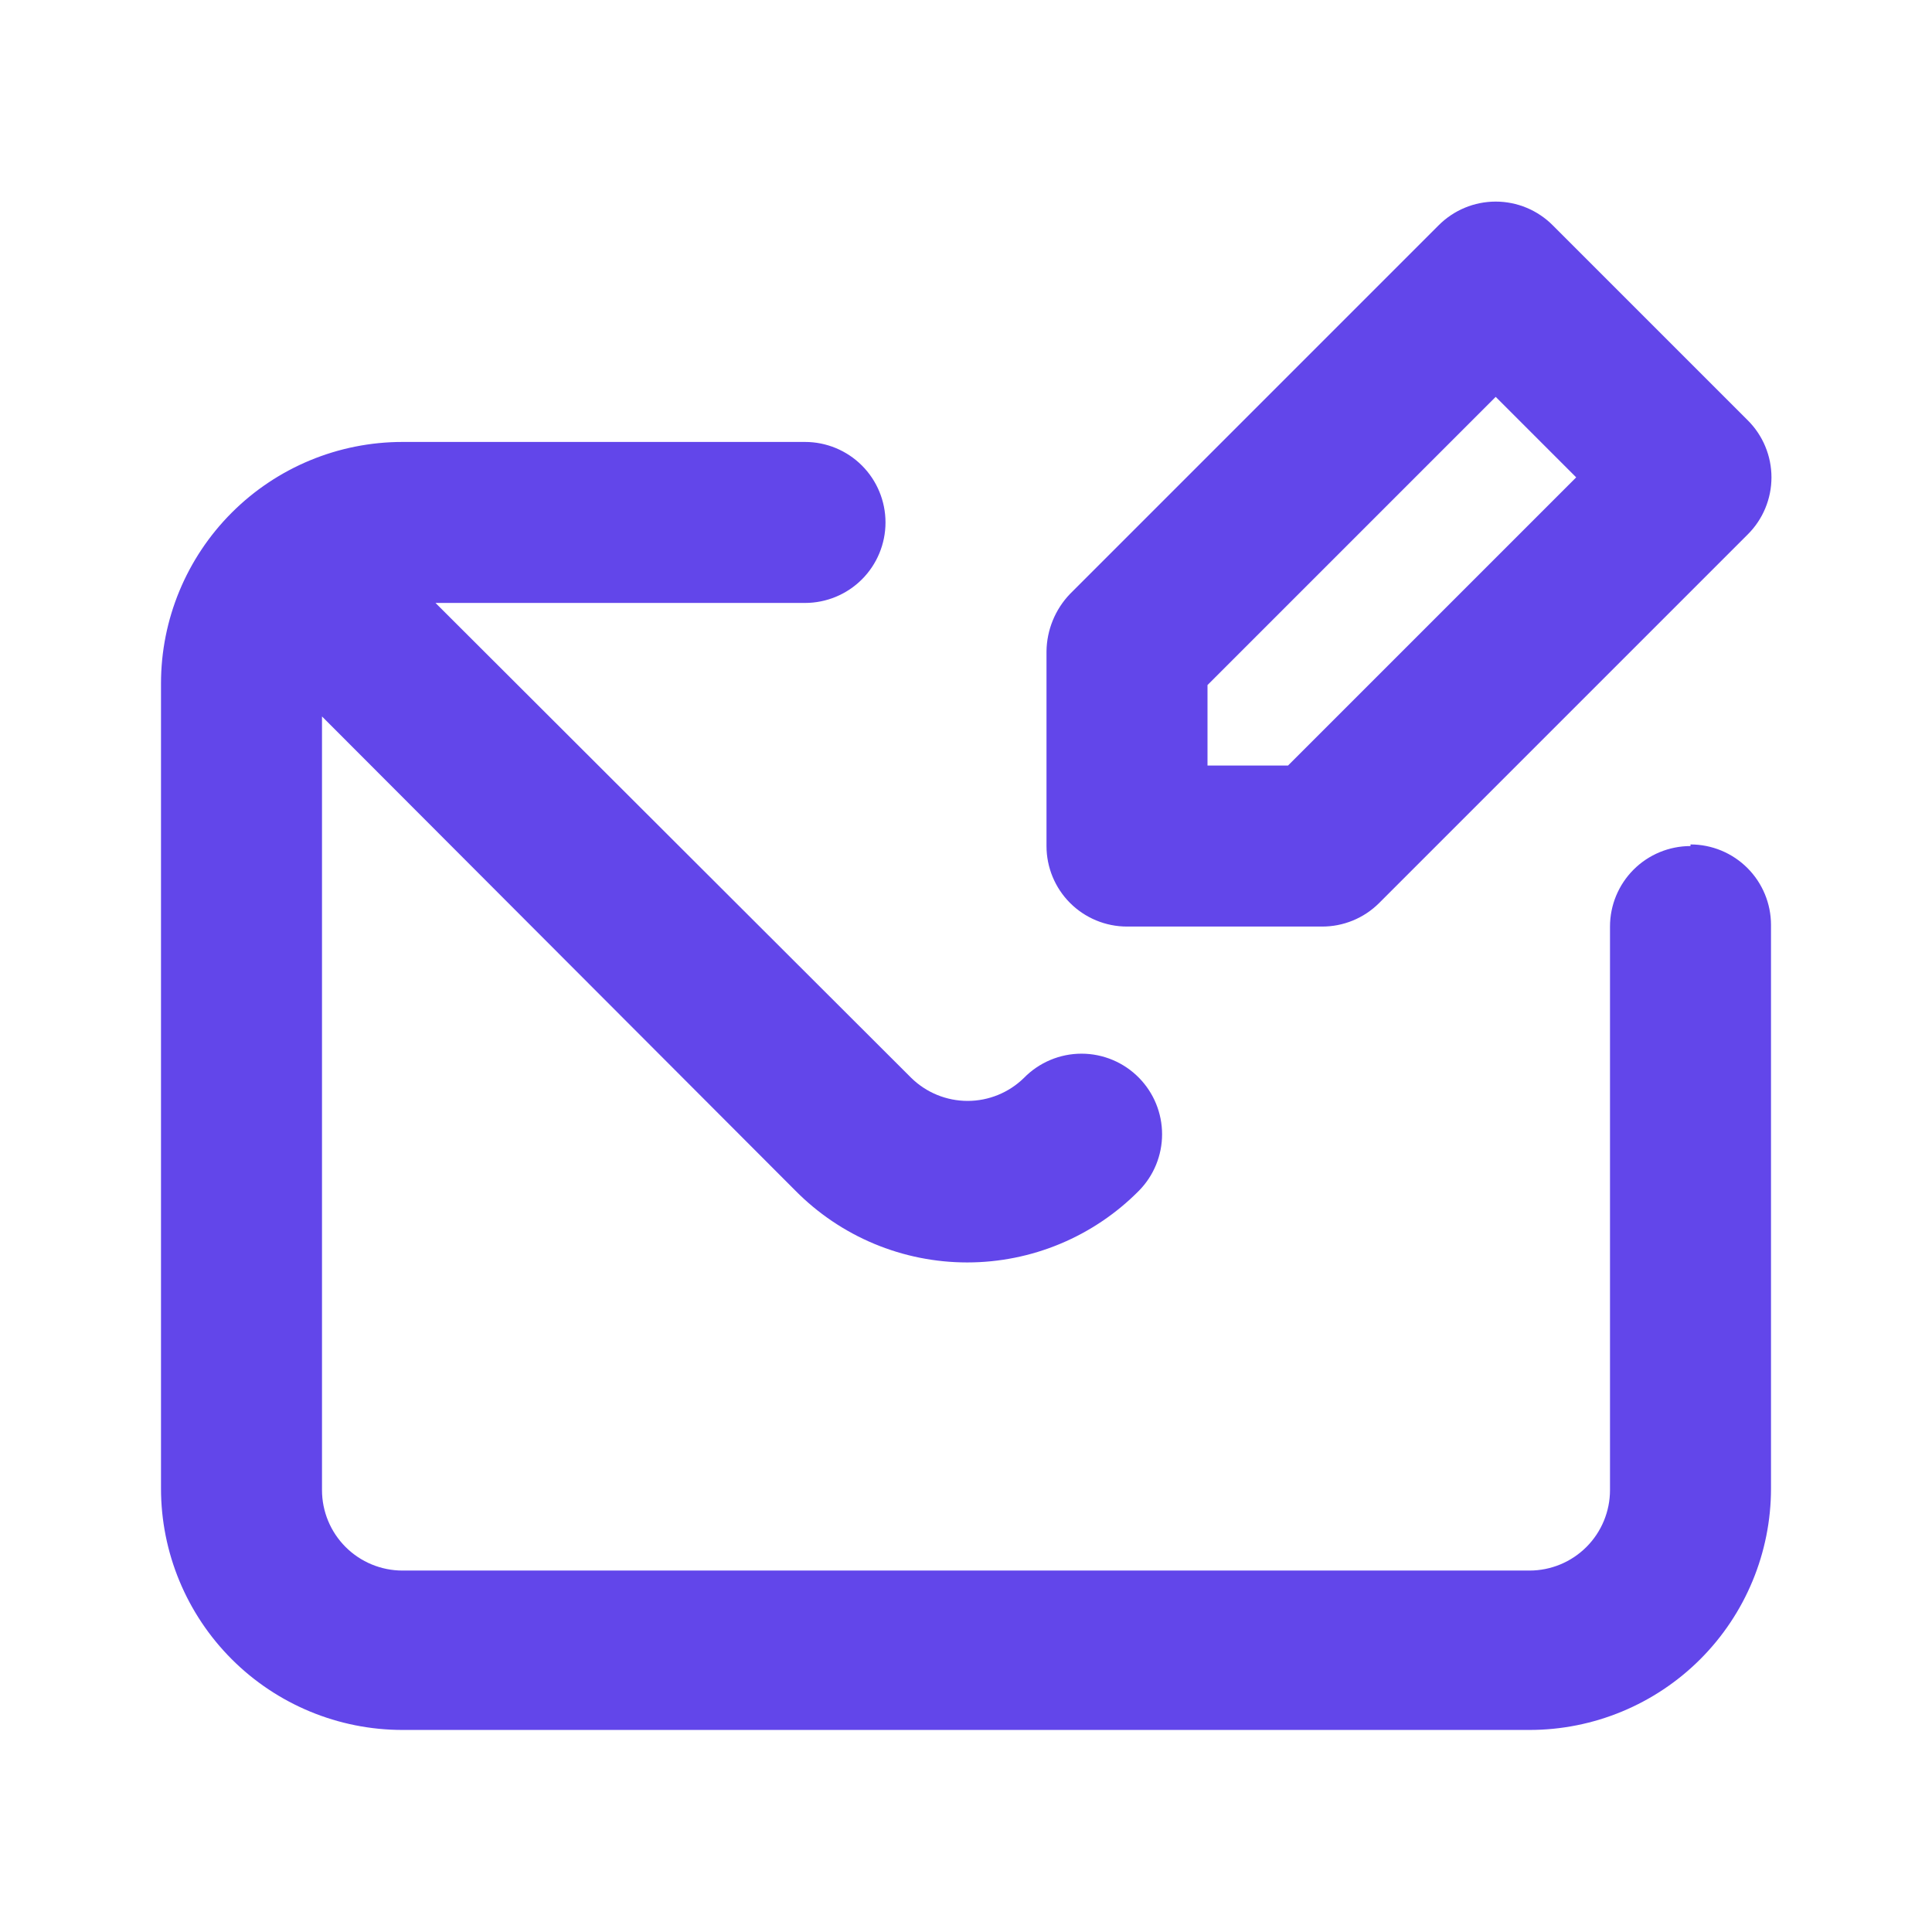
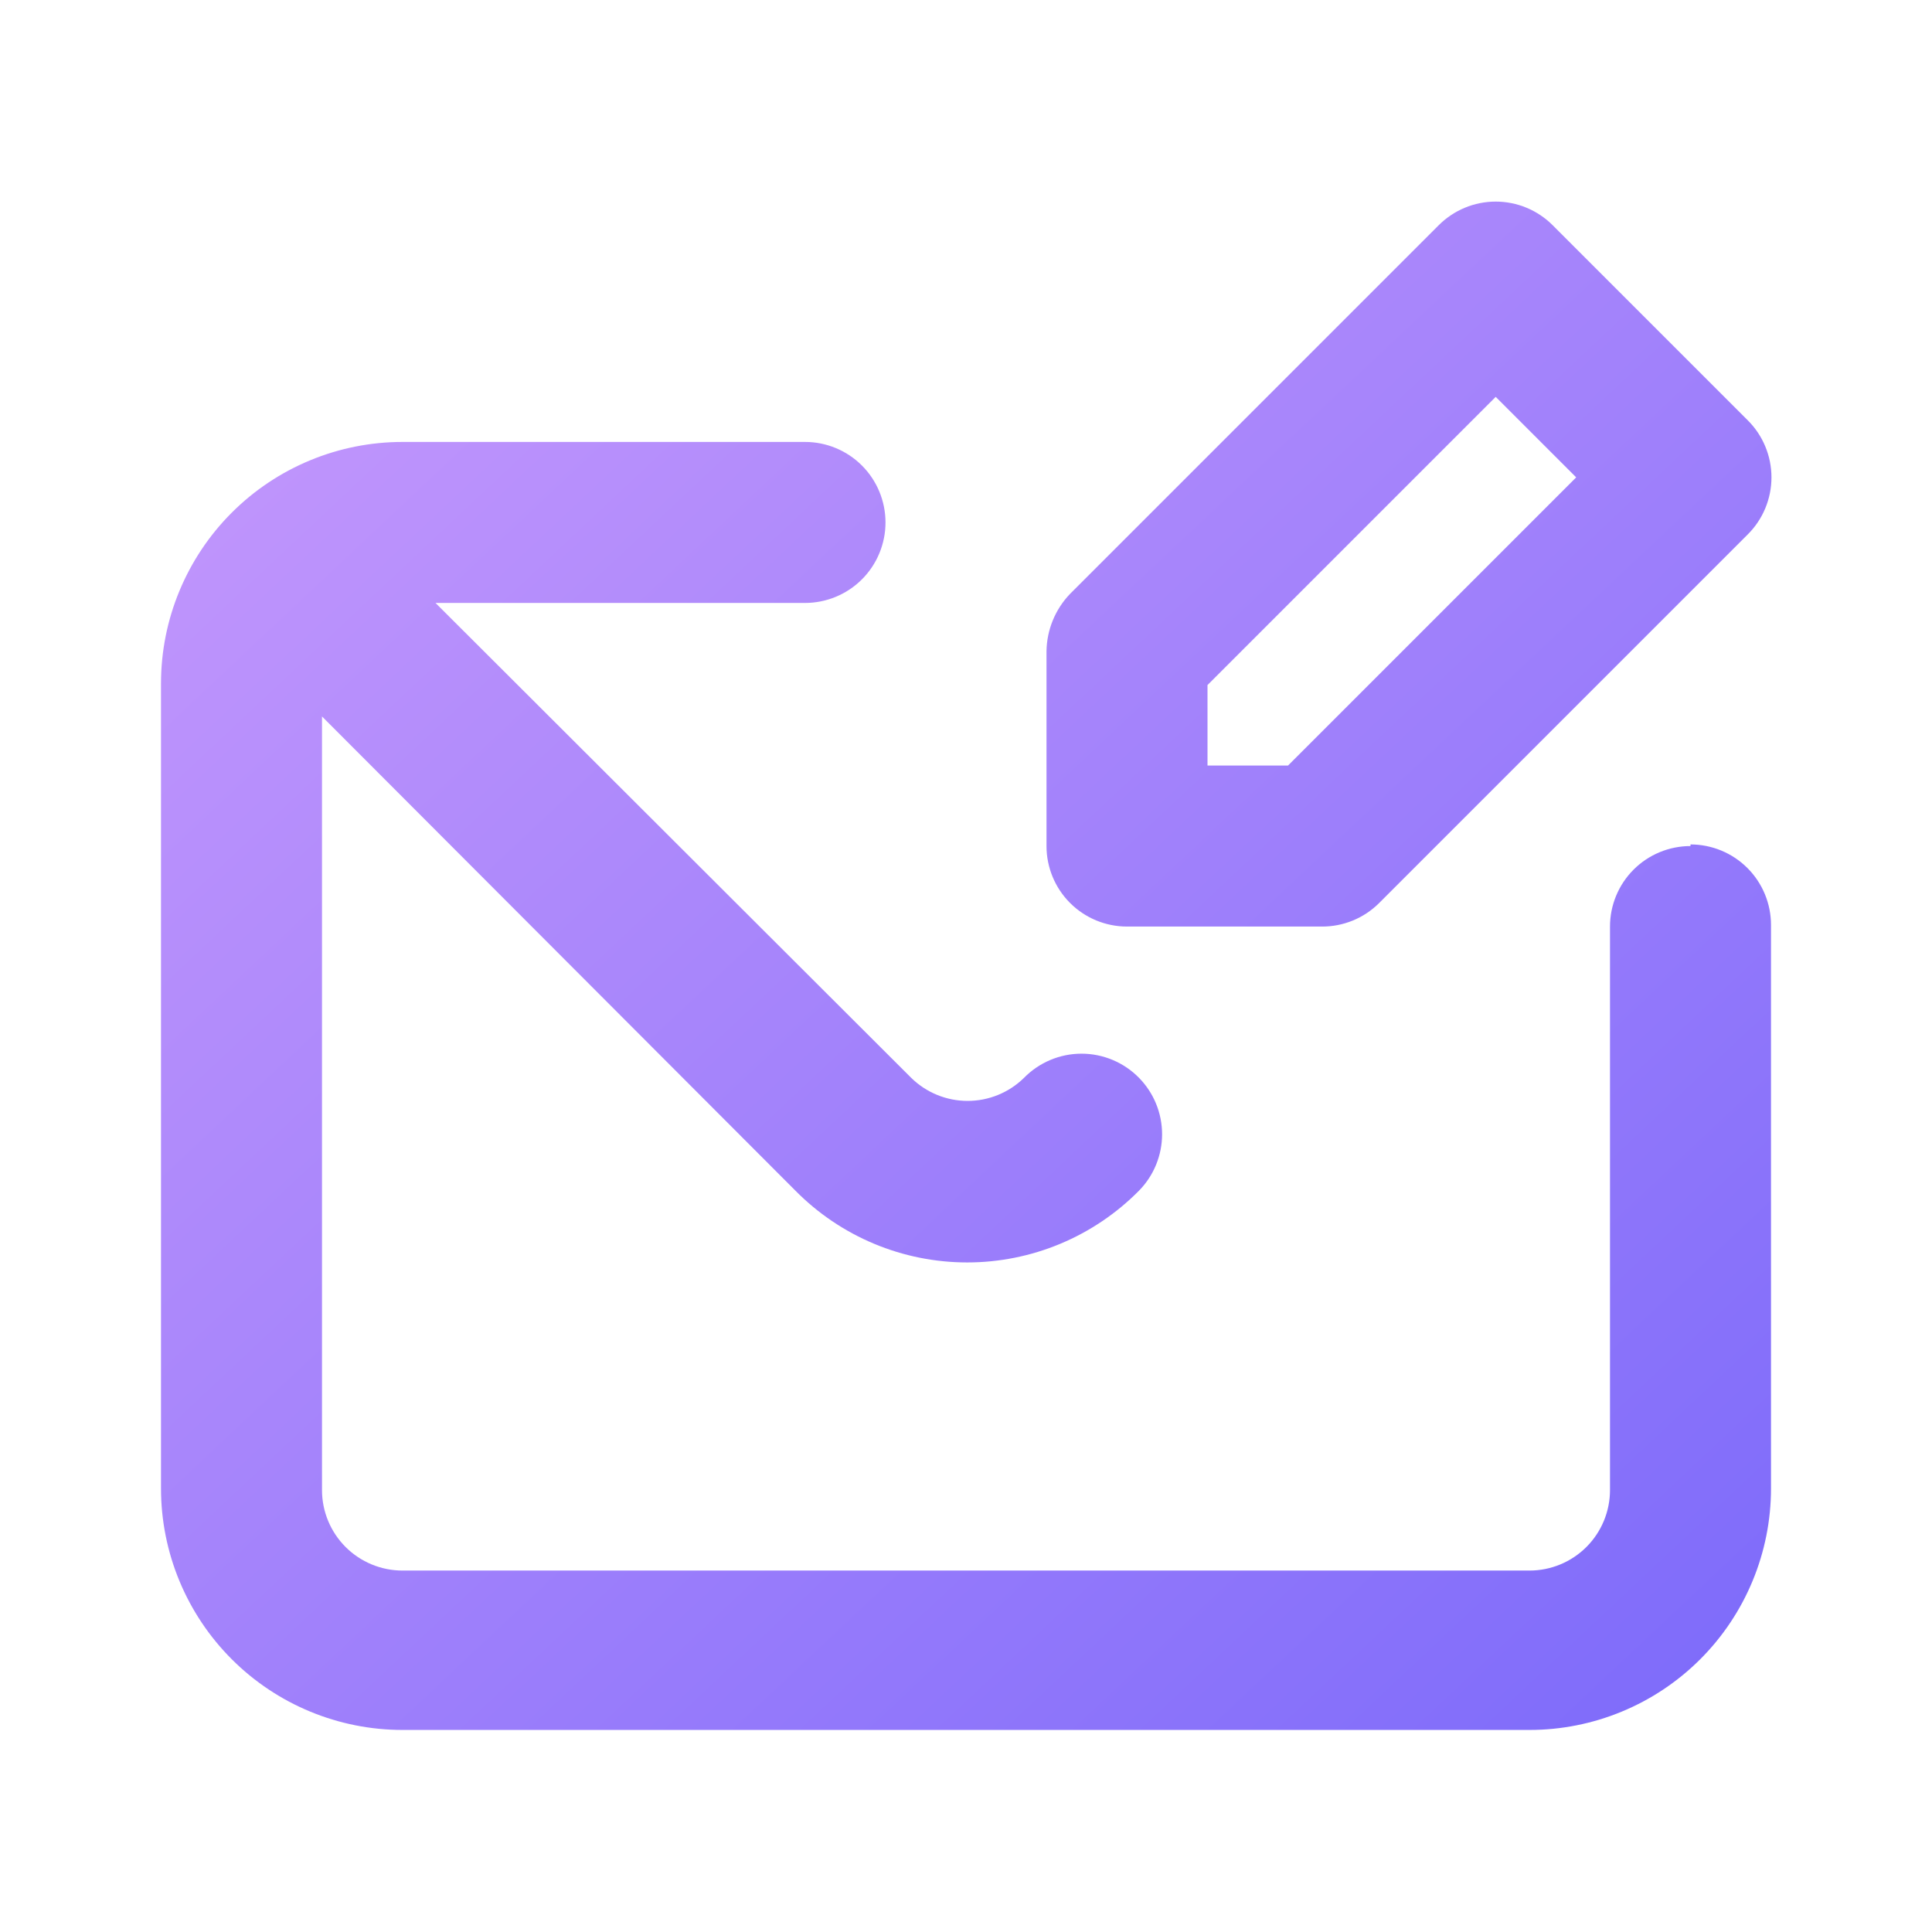
<svg xmlns="http://www.w3.org/2000/svg" width="300" height="300" viewBox="0 0 300 300" fill="none">
-   <path d="M175 143.875H205.25C206.895 143.885 208.526 143.569 210.049 142.947C211.572 142.325 212.957 141.409 214.125 140.25L271.375 83C272.547 81.838 273.477 80.456 274.111 78.932C274.746 77.409 275.072 75.775 275.072 74.125C275.072 72.475 274.746 70.841 274.111 69.318C273.477 67.795 272.547 66.412 271.375 65.25L241.125 35C239.963 33.829 238.58 32.899 237.057 32.264C235.534 31.63 233.9 31.303 232.25 31.303C230.6 31.303 228.966 31.63 227.443 32.264C225.92 32.899 224.537 33.829 223.375 35L166.125 92.25C163.841 94.646 162.546 97.816 162.5 101.125V131.375C162.5 134.69 163.817 137.87 166.161 140.214C168.505 142.558 171.685 143.875 175 143.875ZM187.5 106.375L232.25 61.625L244.75 74.125L200 118.875H187.5V106.375ZM262.5 131.375C259.185 131.375 256.005 132.692 253.661 135.036C251.317 137.381 250 140.56 250 143.875V231.375C250 234.69 248.683 237.87 246.339 240.214C243.995 242.558 240.815 243.875 237.5 243.875H62.5C59.185 243.875 56.005 242.558 53.661 240.214C51.317 237.87 50 234.69 50 231.375V111.25L123.5 184.875C126.988 188.409 131.144 191.215 135.725 193.13C140.306 195.045 145.222 196.031 150.188 196.031C155.153 196.031 160.069 195.045 164.65 193.13C169.231 191.215 173.387 188.409 176.875 184.875C179.165 182.539 180.448 179.397 180.448 176.125C180.448 172.853 179.165 169.712 176.875 167.375C175.711 166.185 174.321 165.239 172.786 164.593C171.251 163.947 169.603 163.614 167.938 163.614C166.272 163.614 164.624 163.947 163.089 164.593C161.554 165.239 160.164 166.185 159 167.375C156.663 169.666 153.522 170.948 150.25 170.948C146.978 170.948 143.837 169.666 141.5 167.375L67.625 93.625H125C128.315 93.625 131.495 92.308 133.839 89.964C136.183 87.62 137.5 84.44 137.5 81.125C137.5 77.81 136.183 74.631 133.839 72.286C131.495 69.942 128.315 68.625 125 68.625H62.5C52.554 68.625 43.016 72.576 35.983 79.609C28.951 86.641 25 96.18 25 106.125V231.125C25 241.071 28.951 250.609 35.983 257.642C43.016 264.674 52.554 268.625 62.5 268.625H237.5C247.446 268.625 256.984 264.674 264.017 257.642C271.049 250.609 275 241.071 275 231.125V143.625C275 140.31 273.683 137.131 271.339 134.786C268.995 132.442 265.815 131.125 262.5 131.125V131.375Z" fill="#6246EA" />
+   <defs>
+     <linearGradient id="gradientFill" x1="0%" y1="0%" x2="100%" y2="100%">
+       <stop offset="0%" stop-color="#C89AFC" />
+       <stop offset="100%" stop-color="#7C6AFA" />
+     </linearGradient>
+   </defs>
+   <path d="M175 143.875H205.25C206.895 143.885 208.526 143.569 210.049 142.947C211.572 142.325 212.957 141.409 214.125 140.25L271.375 83C272.547 81.838 273.477 80.456 274.111 78.932C274.746 77.409 275.072 75.775 275.072 74.125C275.072 72.475 274.746 70.841 274.111 69.318C273.477 67.795 272.547 66.412 271.375 65.25L241.125 35C239.963 33.829 238.58 32.899 237.057 32.264C235.534 31.63 233.9 31.303 232.25 31.303C230.6 31.303 228.966 31.63 227.443 32.264C225.92 32.899 224.537 33.829 223.375 35L166.125 92.25C163.841 94.646 162.546 97.816 162.5 101.125V131.375C162.5 134.69 163.817 137.87 166.161 140.214C168.505 142.558 171.685 143.875 175 143.875ZM187.5 106.375L232.25 61.625L244.75 74.125L200 118.875H187.5V106.375ZM262.5 131.375C259.185 131.375 256.005 132.692 253.661 135.036C251.317 137.381 250 140.56 250 143.875V231.375C250 234.69 248.683 237.87 246.339 240.214C243.995 242.558 240.815 243.875 237.5 243.875H62.5C59.185 243.875 56.005 242.558 53.661 240.214C51.317 237.87 50 234.69 50 231.375V111.25L123.5 184.875C126.988 188.409 131.144 191.215 135.725 193.13C140.306 195.045 145.222 196.031 150.188 196.031C155.153 196.031 160.069 195.045 164.65 193.13C169.231 191.215 173.387 188.409 176.875 184.875C179.165 182.539 180.448 179.397 180.448 176.125C180.448 172.853 179.165 169.712 176.875 167.375C175.711 166.185 174.321 165.239 172.786 164.593C171.251 163.947 169.603 163.614 167.938 163.614C166.272 163.614 164.624 163.947 163.089 164.593C161.554 165.239 160.164 166.185 159 167.375C156.663 169.666 153.522 170.948 150.25 170.948C146.978 170.948 143.837 169.666 141.5 167.375L67.625 93.625H125C128.315 93.625 131.495 92.308 133.839 89.964C136.183 87.62 137.5 84.44 137.5 81.125C137.5 77.81 136.183 74.631 133.839 72.286C131.495 69.942 128.315 68.625 125 68.625H62.5C52.554 68.625 43.016 72.576 35.983 79.609C28.951 86.641 25 96.18 25 106.125V231.125C25 241.071 28.951 250.609 35.983 257.642C43.016 264.674 52.554 268.625 62.5 268.625H237.5C247.446 268.625 256.984 264.674 264.017 257.642C271.049 250.609 275 241.071 275 231.125V143.625C275 140.31 273.683 137.131 271.339 134.786C268.995 132.442 265.815 131.125 262.5 131.125V131.375Z" fill="url(#gradientFill)" />
</svg>
